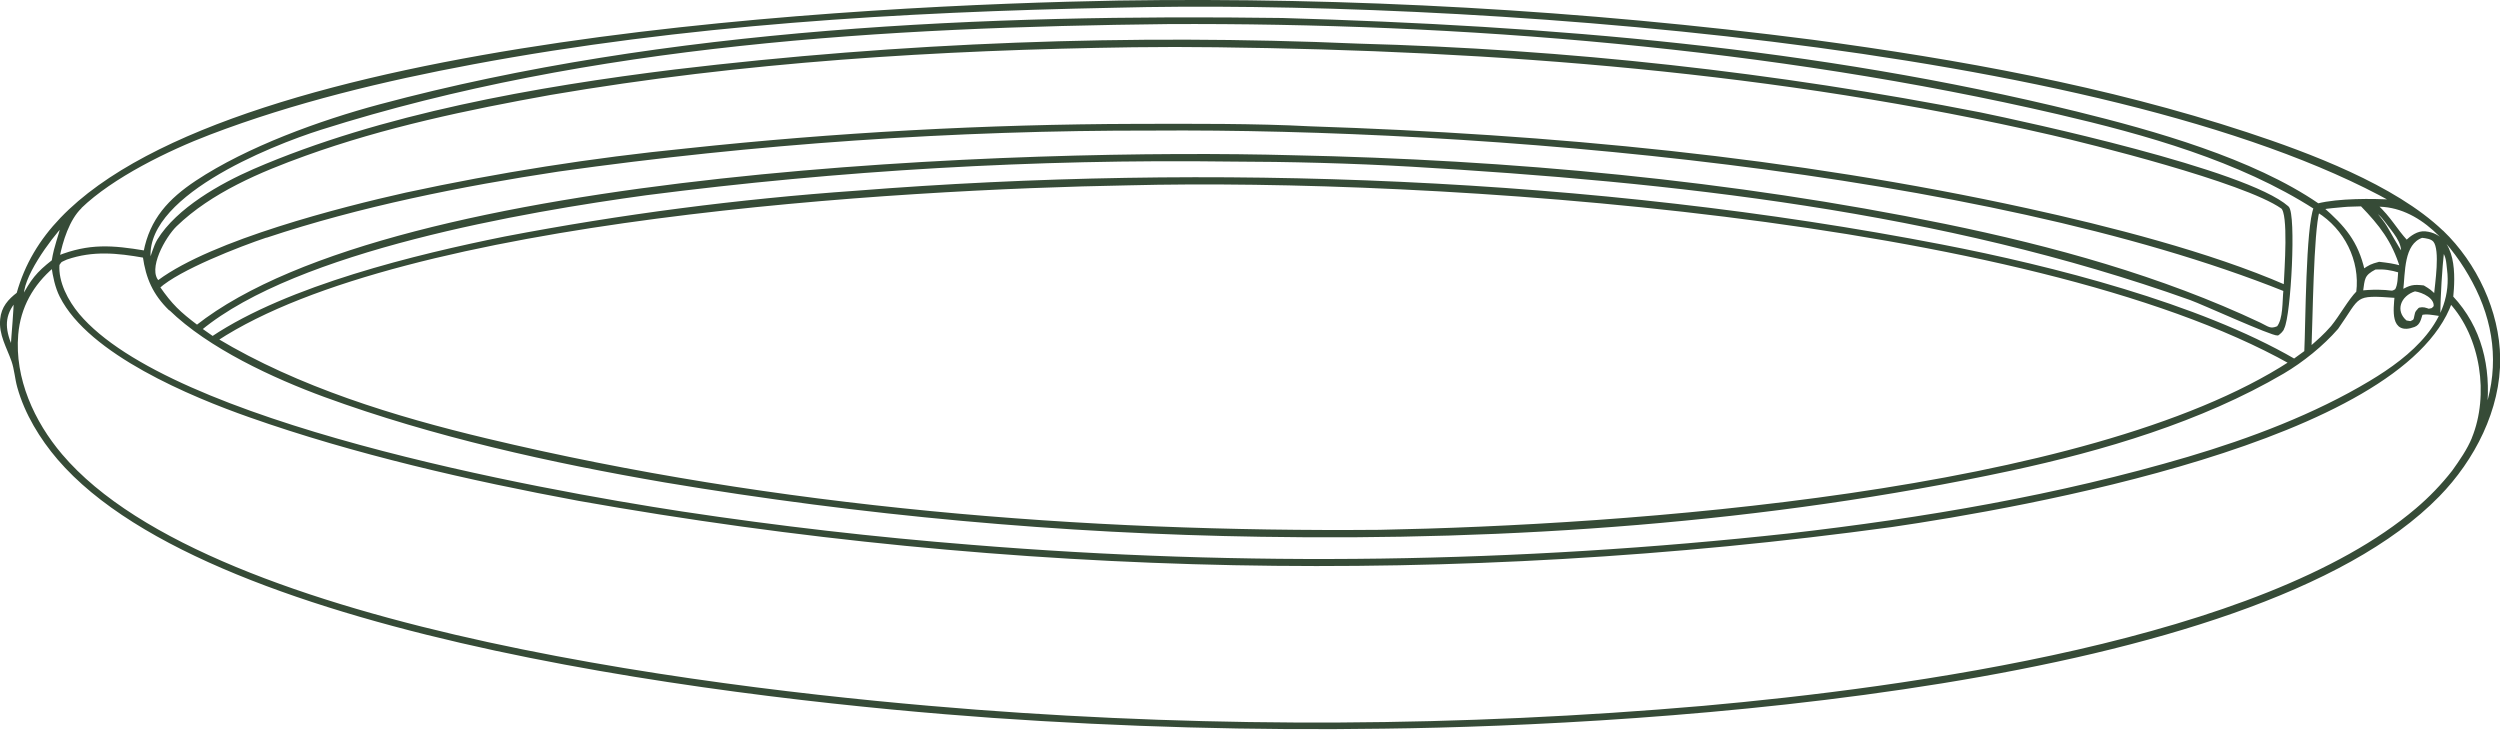
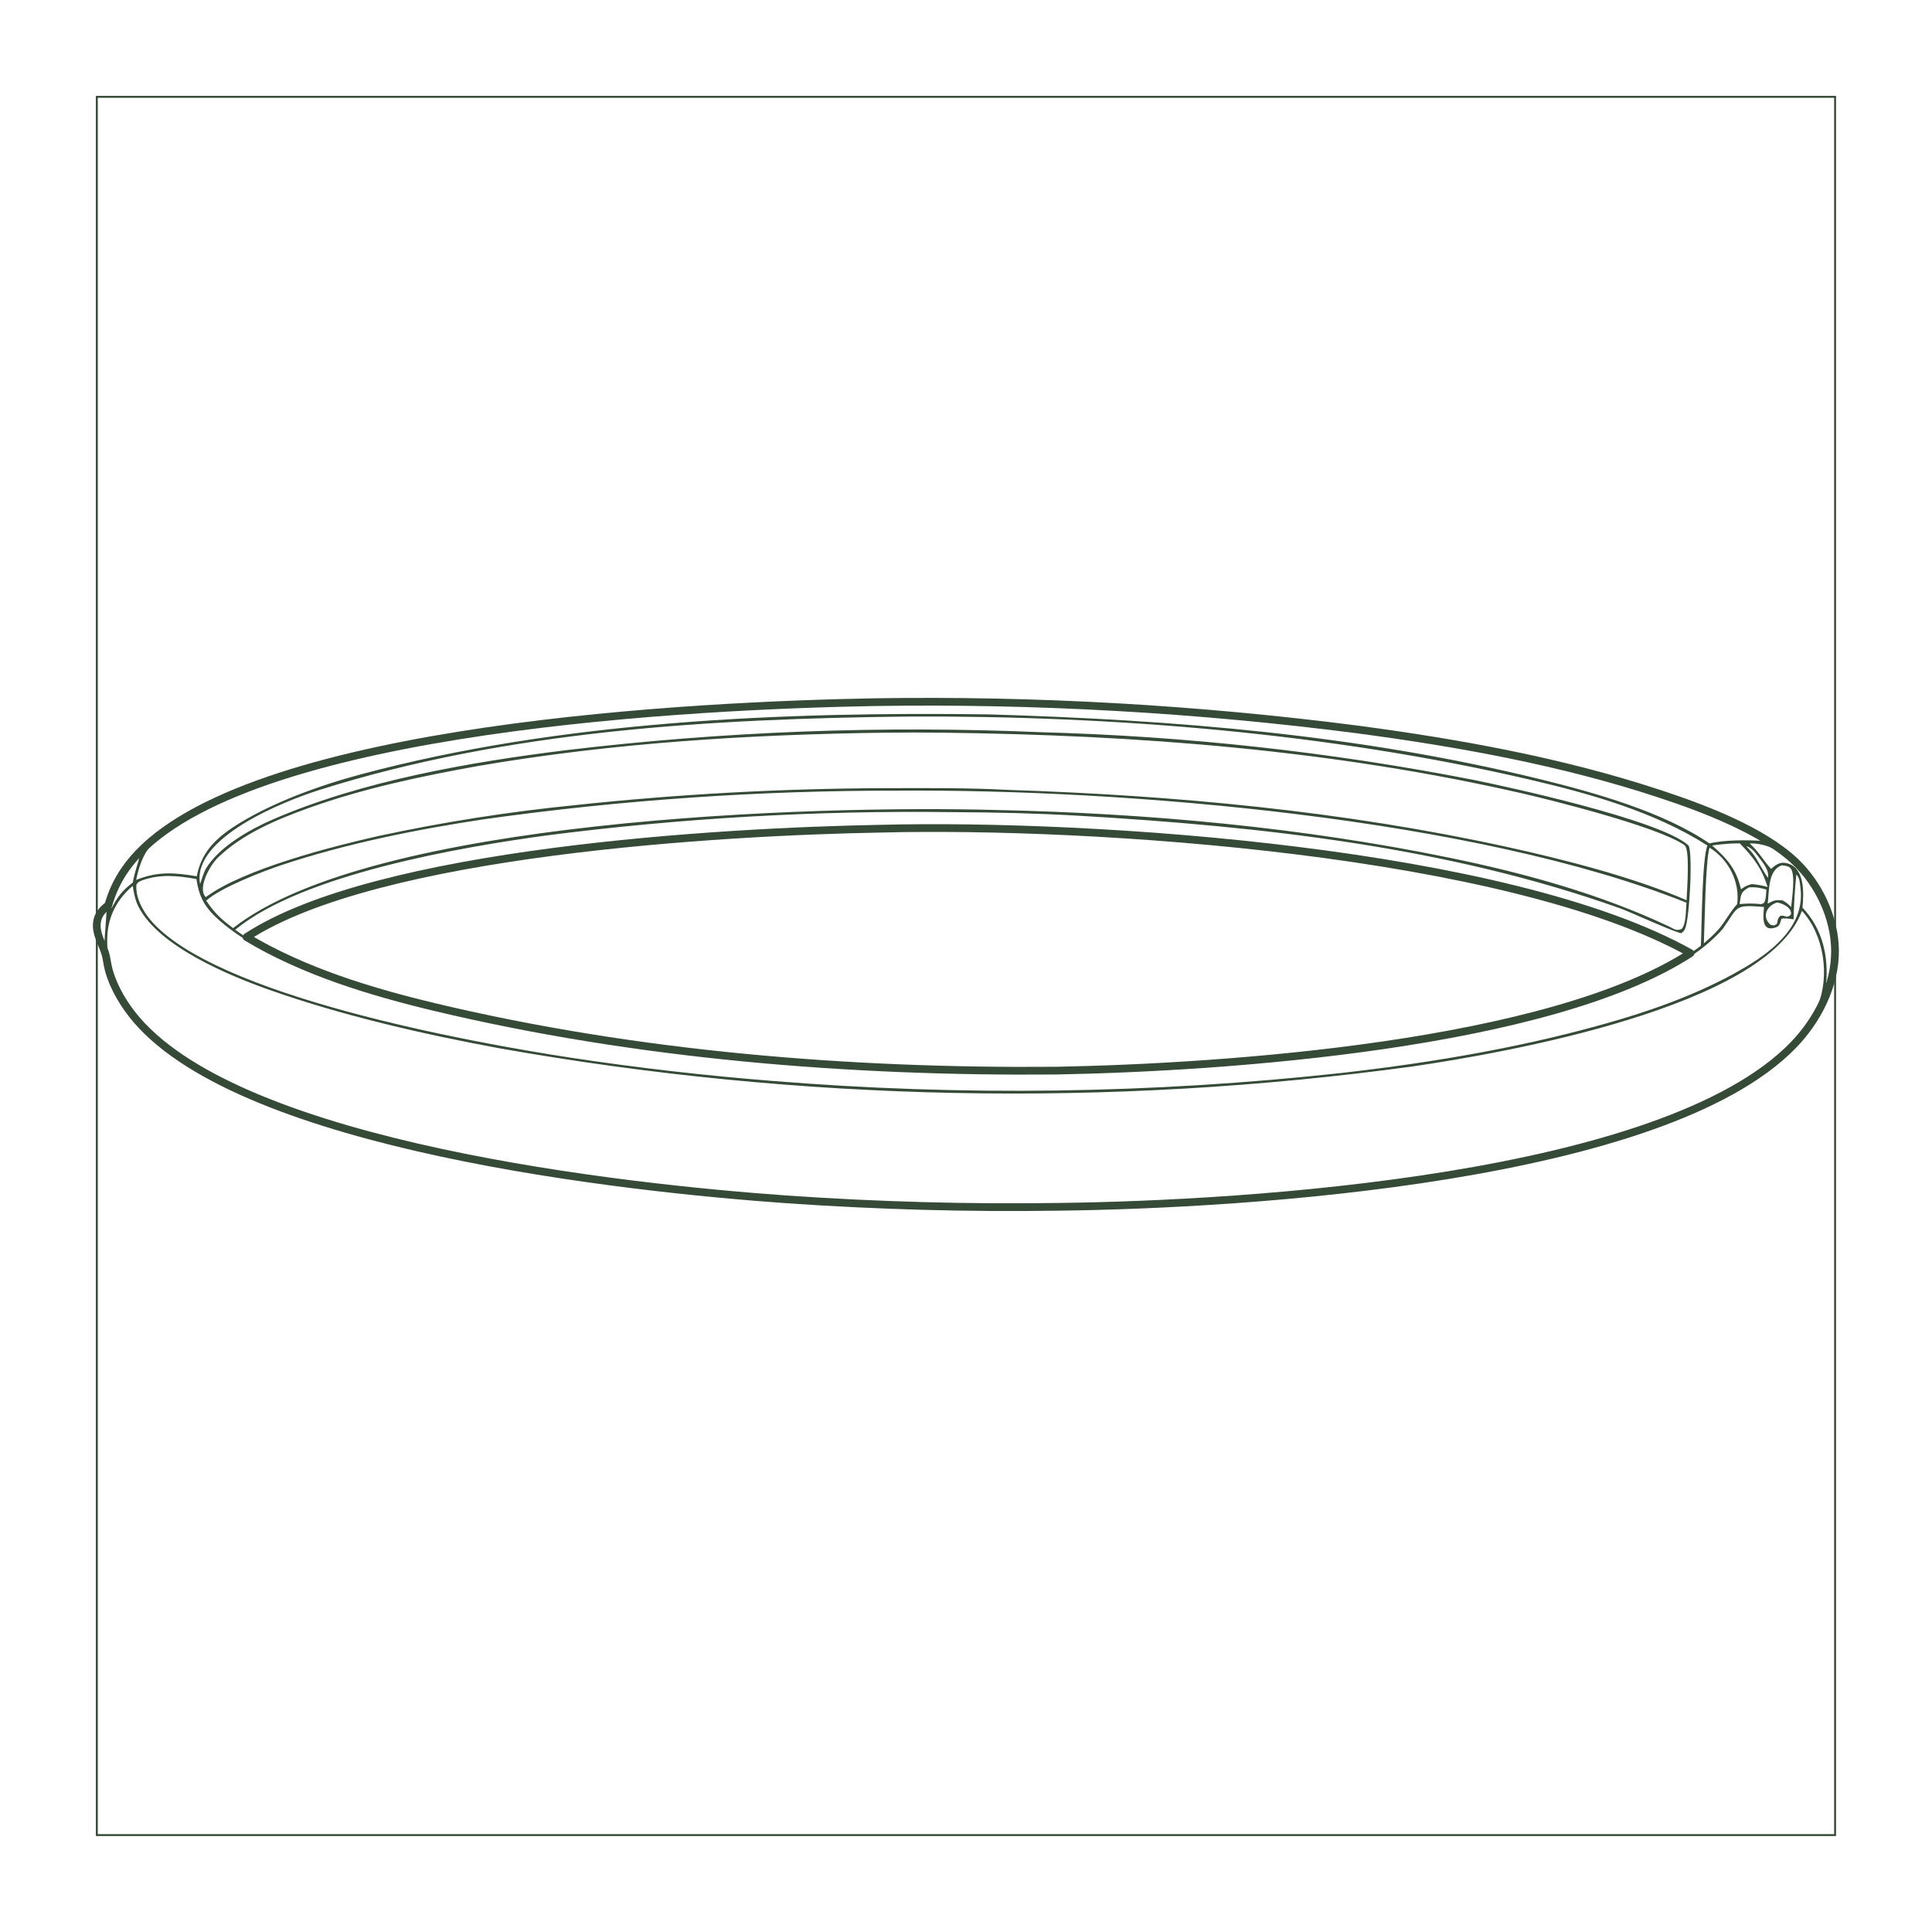
- <svg xmlns="http://www.w3.org/2000/svg" id="Layer_2" data-name="Layer 2" width="204.95" height="59.77" viewBox="0 0 204.95 59.77">
-   <g id="Layer_1-2" data-name="Layer 1">
-     <path d="M200.19,19c-3.91-3.74-10.95-6.37-16.02-8.04-11.52-3.79-23.59-5.97-35.6-7.58C129.71.95,110.71-.12,91.7.17,70.93.55,19.34,3.04,5.05,17.94c-1.7,1.77-2.91,3.77-3.57,6.14-.72.55-1.25,1.14-1.34,2.09-.13,1.23.53,2.28.92,3.4.24.69.28,1.45.48,2.16.6,2.15,1.84,4.18,3.28,5.86,12.76,14.86,57.13,19.76,76.58,21.14,10.67.74,21.37,1.04,32.06.88,22-.26,71.13-3.3,86.43-19.01,2.87-2.94,5-7.06,4.95-11.24-.05-3.82-1.9-7.73-4.64-10.36ZM6.56,16.99c2.62-2.54,7.23-4.78,10.62-6.07,6.89-2.63,14.32-4.41,21.54-5.76C56.08,1.91,73.74.86,91.37.51c27.56-.71,81.24,2.8,104.86,15.99-1.73-.11-4.54-.12-6.2.3-5.4-3.71-13.5-5.98-19.83-7.54-21.43-5.27-43.11-7.02-65.09-7.66-24.2-.33-50.46.77-73.97,7.08-4.86,1.3-10.83,3.46-15.02,6.24-2.21,1.47-3.72,3.09-4.23,5.75-2.7-.45-4.57-.6-7.13.42.26-1.35.82-3.13,1.82-4.1ZM197.99,23.76c.67.1,1.76.61,1.64,1.4-.29.28-.12.18-.52.28-.31-.1-.44-.17-.75-.1-.33.36-.23.28-.36.81l-.08.16c-.41.2-.19.15-.69.08-1.04-.86-.58-2.23.76-2.64ZM196.46,23.8c-.38.23-.36.14-.91.1-.8-.04-1.16-.03-1.96.04.16-1.1.09-1.44,1.12-1.97.78-.04,1.29.05,2.02.26-.04.49-.03,1.17-.28,1.57ZM195.05,21.59c-.64.17-.77.24-1.31.61-.53-2.35-1.6-3.59-3.39-5.15.56-.1,1.21-.14,1.79-.2.34-.04,1.1-.04,1.47-.06,1.56,1.61,2.59,2.93,3.27,5.13-.73-.2-1.08-.24-1.82-.33ZM193.29,23.96c-.67.67-1.38,1.98-2.09,2.85-.64.73-1.1,1.12-1.83,1.76.1-2.24.17-9.58.66-11.28,2.26,1.4,3.59,4.03,3.26,6.67ZM189.03,28.85l-.95.69c-7.87-4.56-19.89-7.63-28.88-9.37-28.53-5.53-60.05-6.7-89.01-4.41-9.66.68-19.27,1.93-28.78,3.75-7.25,1.46-17.74,4.01-23.98,8.18l-1.01-.71c7.92-6.55,26.64-9.74,36.56-11.1,15.86-2.04,31.85-2.97,47.84-2.76,4.9.01,9.99.14,14.87.42,21.52,1.26,43.5,3.65,63.9,10.94,1,.36,6.68,2.95,7.13,2.9.12-.09.37-.29.42-.49.56-1.05.98-9.35.38-9.88-3.41-3.01-21.5-6.91-25.17-7.67-16.82-3.3-33.89-5.18-51.02-5.64-18.69-.81-37.42-.1-56,2.12-11.25,1.39-24.03,3.62-34.49,8.15-2.71,1.18-6.26,3.17-7.84,5.74-.29.48-.51,1.31-.72,1.86-1-5.43,9.86-9.74,14-11.05C48.47,3.49,72.6,2.11,95.73,1.85c24.02-.12,49.58,1.95,73.02,7.4,7.13,1.66,14.86,3.82,21.05,7.79-.65,1.6-.66,9.5-.77,11.81ZM187.79,29.72c-16.68,10.83-54.78,13.46-74.7,13.84-24.33.21-49.47-1.82-73.2-7.49-7.54-1.8-15.47-4.22-22.15-8.23,15.37-10.07,55.92-12.44,74.75-12.77,24.83-.63,73.79,2.6,95.3,14.66ZM21.84,19.36c7.62-2.54,16-4.22,23.94-5.42,16.13-2.27,32.41-3.39,48.7-3.36,26.86-.2,68.06,3.27,92.84,13.19-.1.96-.01,2.39-.56,3.08-.66.29-.87.02-1.5-.28-8.11-3.83-17.02-6.28-25.82-8.09-17.49-3.59-35.67-5.26-53.53-5.63-21.46-.58-73.42,1.05-89.76,13.92-1.48-1.12-2.12-1.72-3.17-3.23,1.66-1.52,6.62-3.44,8.85-4.19ZM12.95,23.13c-1.04-1.07.52-3.78,1.44-4.67,2.88-2.78,6.9-4.47,10.62-5.81,6.5-2.34,13.32-3.77,20.11-4.99,15.79-2.7,31.78-3.69,47.78-3.91,2.28-.03,4.56-.03,6.84,0,22.97.28,46.03,2.03,68.5,7.21,2.89.66,15.74,3.85,18.85,6.03.66.47.31,5.11.25,6.49-6.18-2.7-14.59-4.84-21.16-6.28-19.3-4.23-39.06-6.07-58.78-6.72-4.48-.24-9.77-.21-14.28-.2-12.3.03-24.59.7-36.82,2.01-7.73.77-15.41,1.98-23,3.62-5.32,1.19-15.81,3.87-20.25,7.15l-.09.07ZM13.95,25.32c3.19,3.12,8.54,5.59,12.69,7.11,8.91,3.26,18.56,5.4,27.89,7,16.14,2.71,32.47,4.2,48.83,4.45,20.39.34,41.48-1.12,61.45-5.41,7.6-1.64,15.6-4,22.34-7.95,1.58-.93,3.23-2.26,4.43-3.64,1.9-2.69,1.27-2.85,4.85-2.58-.08,1.04-.39,3.08,1.46,2.39.42-.15.47-.59.6-.98.39-.13,1.01,0,1.44.06.02-1.58.15-3.73.32-5.29.41.45.41,1,.48,1.58.55,4.29-3.01,7.25-6.39,9.27-4.52,2.72-9.84,4.73-14.94,6.24-10.62,3.14-21.7,5.02-32.7,6.28-22.27,2.44-44.72,2.76-67.05.94-7.94-.63-15.85-1.54-23.72-2.73-12.02-1.84-42.02-7.32-49.53-16.24-.92-1.1-1.76-2.67-1.65-4.14.26-.39.2-.28.69-.52,2.17-.75,4.19-.54,6.39-.15.25,1.78.82,3.06,2.1,4.32ZM199.65,24.3c-.4-.41-.49-.48-.99-.78-.85-.09-1.02-.03-1.78.37.19-1.57.03-3.95,1.67-4.52.35.04.81.09,1.04.37.6.74.15,3.54.06,4.56ZM196.95,20.86c-.34-.32-1.18-1.98-1.52-2.47-.37-.53-.61-.79-1.04-1.27.49.12.93.58,1.22.98.6.83,1.48,1.69,1.35,2.75ZM5.14,18.38c-.25,1.14-.56,1.68-.78,3.03-1.31,1.02-1.72,1.58-2.51,3.04-.27-1.6,2.22-4.94,3.29-6.07ZM1.01,28.34l-.15.03c-.59-1.44-.64-2.53.38-3.76.05.4-.2,3.08-.23,3.73ZM202.77,35.93c-.4.97-1.03,1.88-1.64,2.73-.89,1.14-1.89,2.18-3,3.12-12.7,10.82-41.95,14.73-58.48,16.21-19.84,1.72-39.79,1.82-59.66.31-19.09-1.46-62.53-6.29-74.99-20.97-2.3-2.7-3.94-6.29-3.63-9.91.19-2.27,1.25-4.14,2.97-5.6.11.81.3,1.72.67,2.45,2.35,4.68,10.72,8.15,15.47,9.82,8.55,3.02,18.09,5.2,26.99,6.85,35.52,6.31,71.81,7.03,107.56,2.15,10.68-1.56,41.81-7,45.87-18.33,2.6,2.83,3.3,7.65,1.86,11.18ZM203.87,33.48l-.11.02c.33-3.4-.41-6.62-2.77-9.14.16-1.63.35-5.02-2.17-5.27-.58-.06-1.12.34-1.53.73-.95-1.03-1.33-1.89-2.52-3,3.66-.09,6.43,3.28,8.02,6.24,1.77,3.3,2.23,6.82,1.08,10.42Z" style="fill: #364b37; stroke: #364b37; stroke-linejoin: round; stroke-width: .25px;" />
+ <svg xmlns="http://www.w3.org/2000/svg" id="Layer_1" data-name="Layer 1" width="250" height="250" viewBox="0 0 250 250">
+   <rect x="12.53" y="12.53" width="224.93" height="224.93" style="fill: none; stroke: #364b37; stroke-miterlimit: 10; stroke-width: .25px;" />
+   <g>
+     <path d="M232.37,111.55c-4.3-4.11-12.03-6.99-17.61-8.83-12.66-4.17-25.92-6.57-39.11-8.33-20.72-2.67-41.6-3.85-62.48-3.53-22.83.42-79.52,3.15-95.22,19.52-1.87,1.95-3.19,4.15-3.92,6.75-.79.61-1.37,1.26-1.48,2.29-.14,1.35.59,2.5,1.01,3.73.26.76.3,1.6.52,2.38.66,2.36,2.02,4.59,3.6,6.44,14.02,16.33,62.77,21.72,84.14,23.23,11.72.82,23.48,1.14,35.23.97,24.17-.29,78.16-3.62,94.97-20.89,3.15-3.24,5.49-7.75,5.43-12.35-.06-4.2-2.08-8.5-5.1-11.38ZM19.61,109.34c2.88-2.79,7.94-5.25,11.67-6.67,7.57-2.89,15.74-4.85,23.66-6.33,19.08-3.57,38.48-4.71,57.85-5.1,30.28-.78,89.27,3.08,115.22,17.57-1.9-.13-4.99-.13-6.81.33-5.93-4.07-14.84-6.57-21.78-8.28-23.55-5.79-47.37-7.71-71.52-8.42-26.59-.36-55.44.84-81.28,7.78-5.34,1.43-11.9,3.8-16.51,6.86-2.43,1.62-4.09,3.39-4.65,6.31-2.97-.49-5.02-.65-7.84.47.29-1.49.9-3.44,2-4.51ZM229.95,116.78c.74.11,1.93.68,1.8,1.54-.32.3-.14.2-.57.31-.34-.11-.48-.19-.82-.11-.36.4-.25.3-.39.89l-.08.18c-.45.22-.21.17-.76.09-1.15-.95-.64-2.45.83-2.9ZM228.26,116.83c-.42.25-.4.15-1,.11-.88-.04-1.27-.03-2.15.05.17-1.21.1-1.58,1.24-2.17.86-.05,1.42.06,2.22.29-.04.54-.04,1.29-.31,1.73ZM226.72,114.39c-.7.18-.85.27-1.44.68-.59-2.59-1.76-3.94-3.73-5.66.62-.11,1.33-.16,1.96-.22.38-.05,1.2-.05,1.62-.06,1.72,1.77,2.85,3.22,3.59,5.64-.8-.22-1.19-.27-2-.37ZM224.79,117c-.73.73-1.52,2.18-2.3,3.13-.7.8-1.2,1.23-2.01,1.94.11-2.46.19-10.53.73-12.39,2.48,1.54,3.95,4.43,3.58,7.32ZM220.11,122.37l-1.04.76c-8.65-5.01-21.86-8.38-31.73-10.3-31.35-6.08-65.98-7.36-97.81-4.85-10.61.74-21.17,2.12-31.63,4.12-7.97,1.6-19.5,4.41-26.35,8.99l-1.11-.78c8.7-7.19,29.27-10.7,40.17-12.19,17.43-2.25,35-3.26,52.57-3.03,5.39.02,10.97.15,16.34.46,23.64,1.39,47.8,4.01,70.21,12.02,1.09.39,7.34,3.24,7.84,3.18.13-.1.4-.32.46-.54.61-1.15,1.07-10.28.42-10.85-3.75-3.31-23.62-7.6-27.66-8.42-18.48-3.62-37.24-5.69-56.07-6.19-20.54-.89-41.12-.11-61.53,2.33-12.36,1.53-26.41,3.97-37.89,8.96-2.97,1.29-6.88,3.49-8.62,6.3-.32.52-.56,1.44-.79,2.05-1.1-5.97,10.84-10.71,15.38-12.15,24.37-7.72,50.89-9.24,76.31-9.52,26.39-.13,54.48,2.14,80.23,8.13,7.83,1.82,16.33,4.2,23.13,8.56-.71,1.76-.72,10.44-.85,12.97ZM218.75,123.33c-18.32,11.91-60.19,14.79-82.08,15.2-26.74.23-54.35-2-80.43-8.23-8.28-1.98-17-4.64-24.34-9.05,16.89-11.07,61.45-13.67,82.14-14.04,27.29-.69,81.08,2.86,104.72,16.11ZM36.4,111.95c8.38-2.79,17.58-4.64,26.31-5.95,17.73-2.49,35.61-3.72,53.51-3.69,29.52-.22,74.79,3.6,102.01,14.5-.11,1.05-.01,2.63-.61,3.39-.73.31-.95.02-1.64-.31-8.91-4.21-18.7-6.9-28.37-8.89-19.22-3.95-39.19-5.78-58.82-6.19-23.59-.64-80.67,1.15-98.63,15.29-1.62-1.23-2.33-1.89-3.48-3.55,1.82-1.67,7.27-3.78,9.72-4.6ZM26.63,116.09c-1.14-1.17.57-4.16,1.58-5.13,3.16-3.05,7.58-4.91,11.67-6.38,7.14-2.57,14.64-4.14,22.09-5.48,17.35-2.97,34.92-4.06,52.5-4.29,2.51-.03,5.01-.03,7.52,0,25.24.3,50.58,2.23,75.27,7.92,3.17.73,17.29,4.23,20.71,6.63.73.51.34,5.61.27,7.13-6.79-2.97-16.03-5.32-23.25-6.9-21.21-4.65-42.92-6.67-64.59-7.38-4.92-.27-10.74-.24-15.69-.22-13.51.03-27.02.77-40.46,2.21-8.49.85-16.93,2.18-25.28,3.98-5.84,1.31-17.37,4.25-22.26,7.85l-.1.07ZM27.73,118.49c3.51,3.43,9.38,6.14,13.95,7.81,9.79,3.59,20.4,5.94,30.65,7.69,17.74,2.98,35.67,4.62,53.66,4.89,22.41.38,45.58-1.23,67.52-5.95,8.35-1.8,17.14-4.4,24.55-8.74,1.74-1.02,3.55-2.48,4.87-4,2.09-2.95,1.39-3.13,5.33-2.83-.08,1.15-.43,3.38,1.6,2.62.46-.17.52-.65.65-1.08.42-.14,1.1,0,1.58.06.03-1.74.17-4.1.36-5.81.45.5.45,1.1.53,1.74.6,4.71-3.31,7.97-7.02,10.19-4.97,2.98-10.81,5.2-16.42,6.86-11.67,3.45-23.84,5.52-35.93,6.9-24.47,2.68-49.14,3.03-73.67,1.03-8.72-.69-17.41-1.69-26.06-3-13.2-2.02-46.17-8.05-54.42-17.84-1.02-1.21-1.94-2.93-1.81-4.55.29-.43.22-.3.75-.57,2.38-.83,4.6-.6,7.02-.16.27,1.95.9,3.36,2.31,4.74ZM231.77,117.38c-.44-.46-.54-.53-1.08-.86-.94-.1-1.12-.03-1.95.41.21-1.72.03-4.34,1.83-4.96.38.05.89.09,1.14.4.66.81.16,3.89.06,5.01ZM228.8,113.59c-.37-.35-1.3-2.17-1.68-2.71-.4-.58-.67-.87-1.15-1.39.54.14,1.02.64,1.34,1.08.66.91,1.63,1.86,1.48,3.03ZM18.05,110.86c-.28,1.25-.61,1.85-.86,3.33-1.44,1.13-1.89,1.74-2.76,3.34-.29-1.75,2.44-5.43,3.62-6.67ZM13.51,121.82l-.16.03c-.65-1.58-.71-2.78.42-4.14.05.44-.22,3.39-.25,4.1ZM235.2,130.15c-.44,1.06-1.14,2.07-1.8,3-.98,1.25-2.08,2.4-3.29,3.42-13.95,11.89-46.09,16.19-64.26,17.81-21.8,1.89-43.73,2-65.55.34-20.97-1.6-68.7-6.92-82.4-23.04-2.52-2.97-4.33-6.92-3.99-10.89.21-2.5,1.38-4.55,3.27-6.16.12.89.33,1.89.74,2.69,2.59,5.15,11.78,8.95,17,10.79,9.4,3.32,19.87,5.72,29.66,7.53,39.03,6.93,78.91,7.72,118.19,2.36,11.73-1.71,45.94-7.69,50.4-20.14,2.86,3.11,3.63,8.4,2.04,12.29ZM236.41,127.46l-.12.02c.36-3.74-.45-7.28-3.05-10.04.18-1.79.39-5.51-2.38-5.8-.64-.06-1.23.37-1.68.8-1.05-1.14-1.46-2.08-2.77-3.3,4.02-.1,7.07,3.61,8.81,6.86,1.95,3.63,2.45,7.49,1.19,11.45Z" style="fill: #364b37;" />
+     <path d="M232.36,111.55c-4.3-4.12-12.03-6.99-17.6-8.83-12.67-4.18-25.92-6.57-39.12-8.33-20.72-2.67-41.6-3.86-62.48-3.53-22.82.41-79.52,3.15-95.22,19.52-1.87,1.95-3.19,4.15-3.92,6.75-.79.6-1.37,1.26-1.48,2.29-.14,1.36.59,2.51,1.01,3.74.27.76.31,1.6.53,2.38.66,2.36,2.02,4.58,3.6,6.43,14.02,16.33,62.78,21.72,84.14,23.23,11.73.81,23.48,1.14,35.23.96,24.17-.29,78.16-3.62,94.97-20.89,3.15-3.24,5.49-7.75,5.43-12.35-.06-4.2-2.09-8.5-5.1-11.38ZM114.04,107.23c27.28-.69,81.08,2.87,104.71,16.11-18.32,11.9-60.19,14.79-82.09,15.2-26.73.23-54.35-2-80.43-8.23-8.28-1.98-16.99-4.63-24.33-9.05,16.88-11.07,61.45-13.66,82.14-14.03Z" style="fill: none; stroke: #364b37; stroke-linejoin: round;" />
  </g>
</svg>
